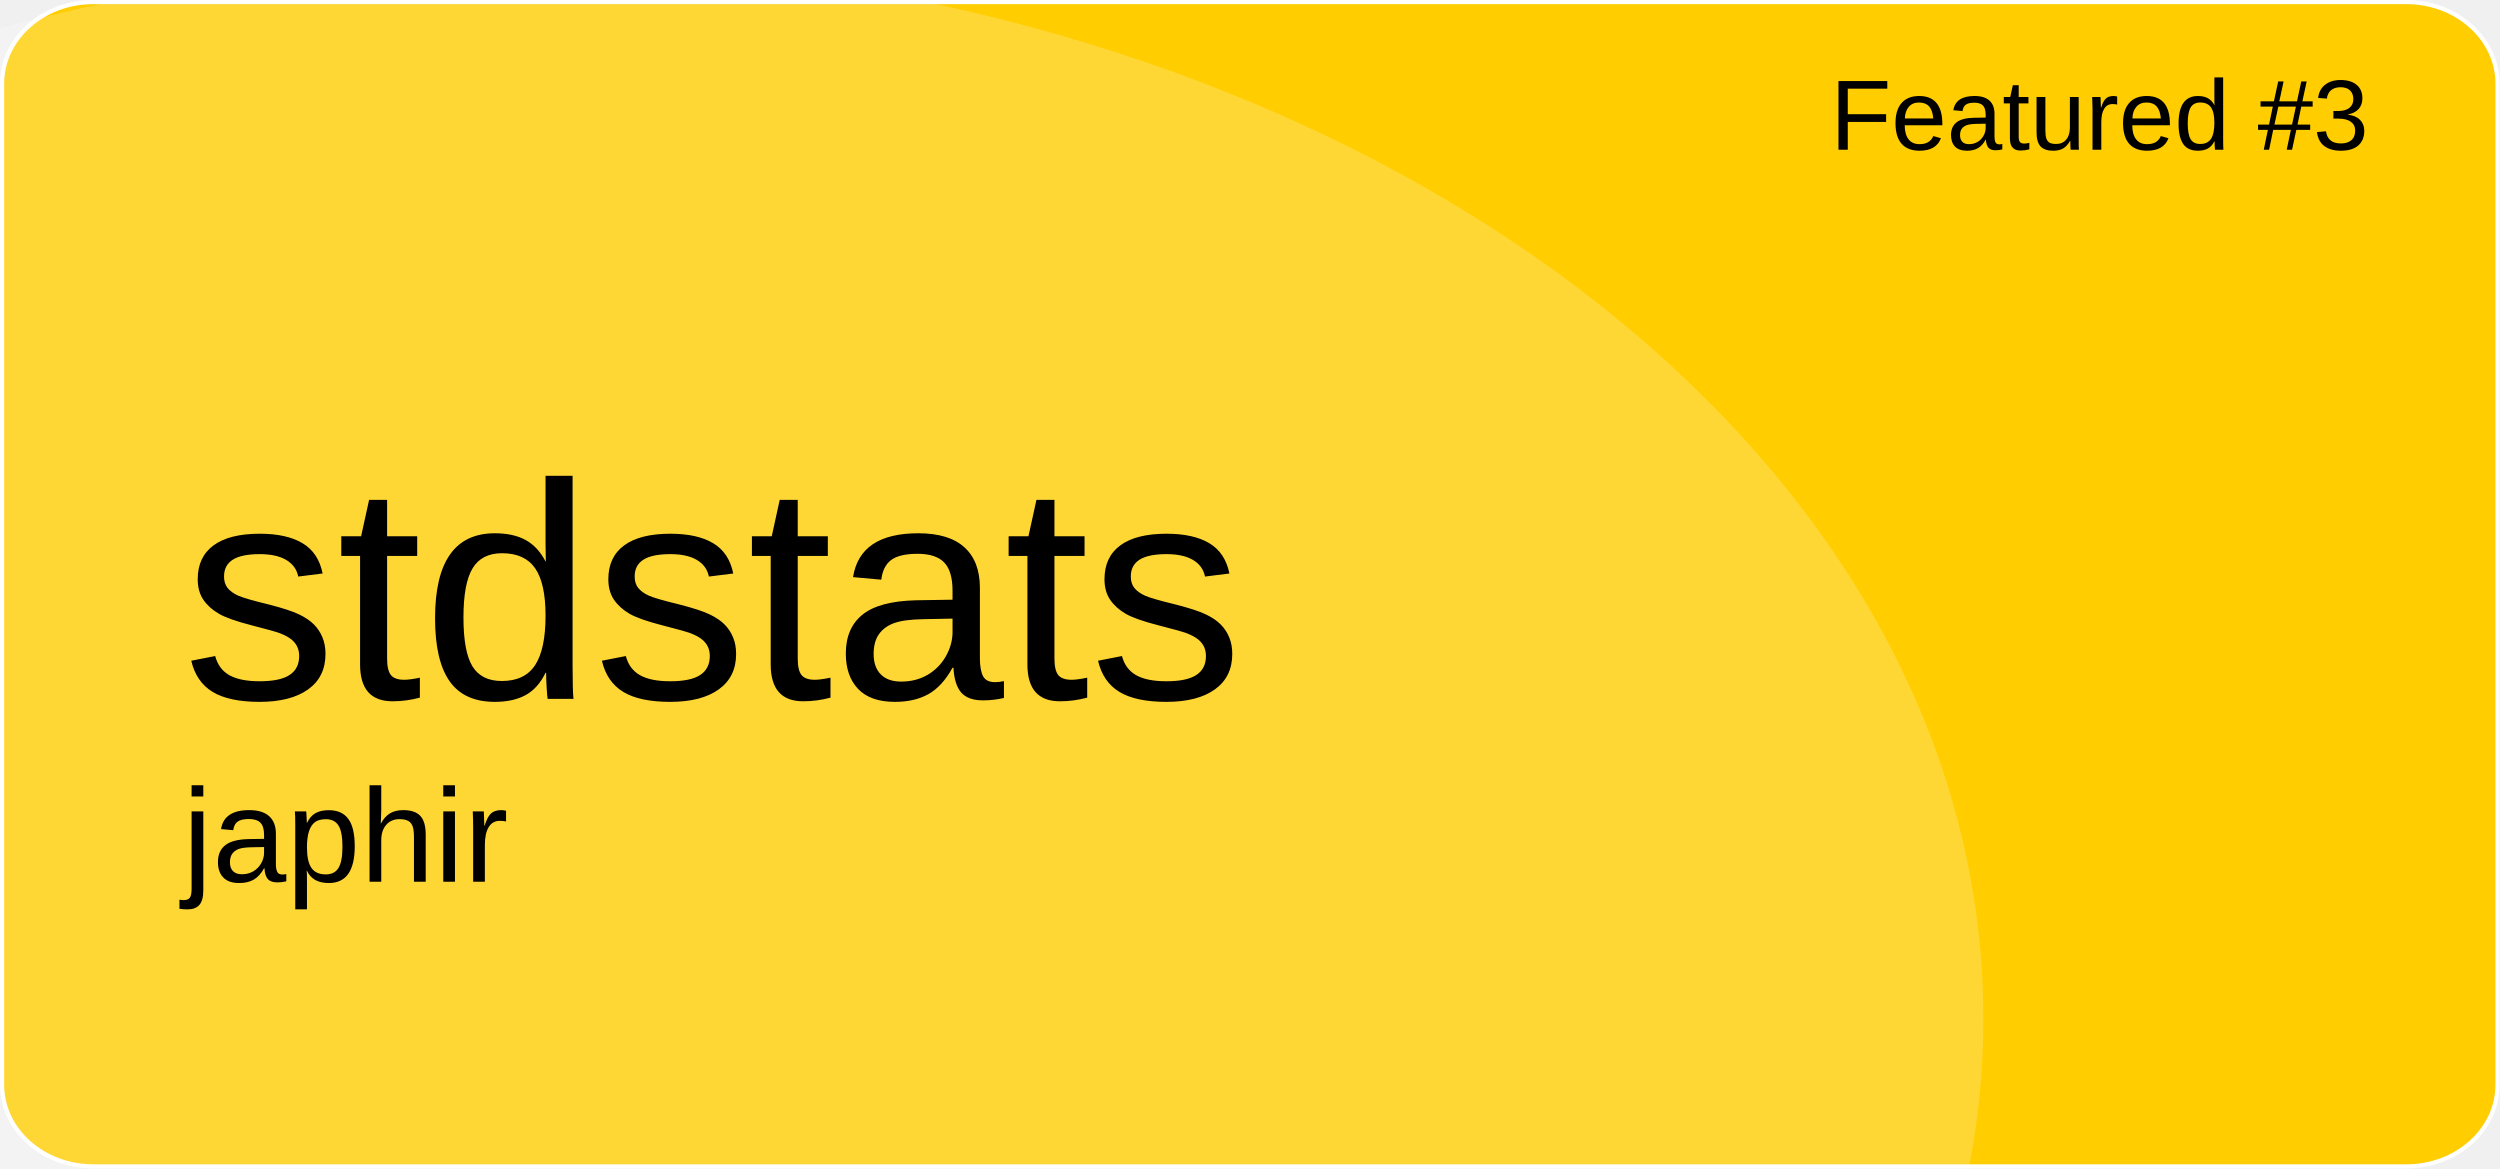
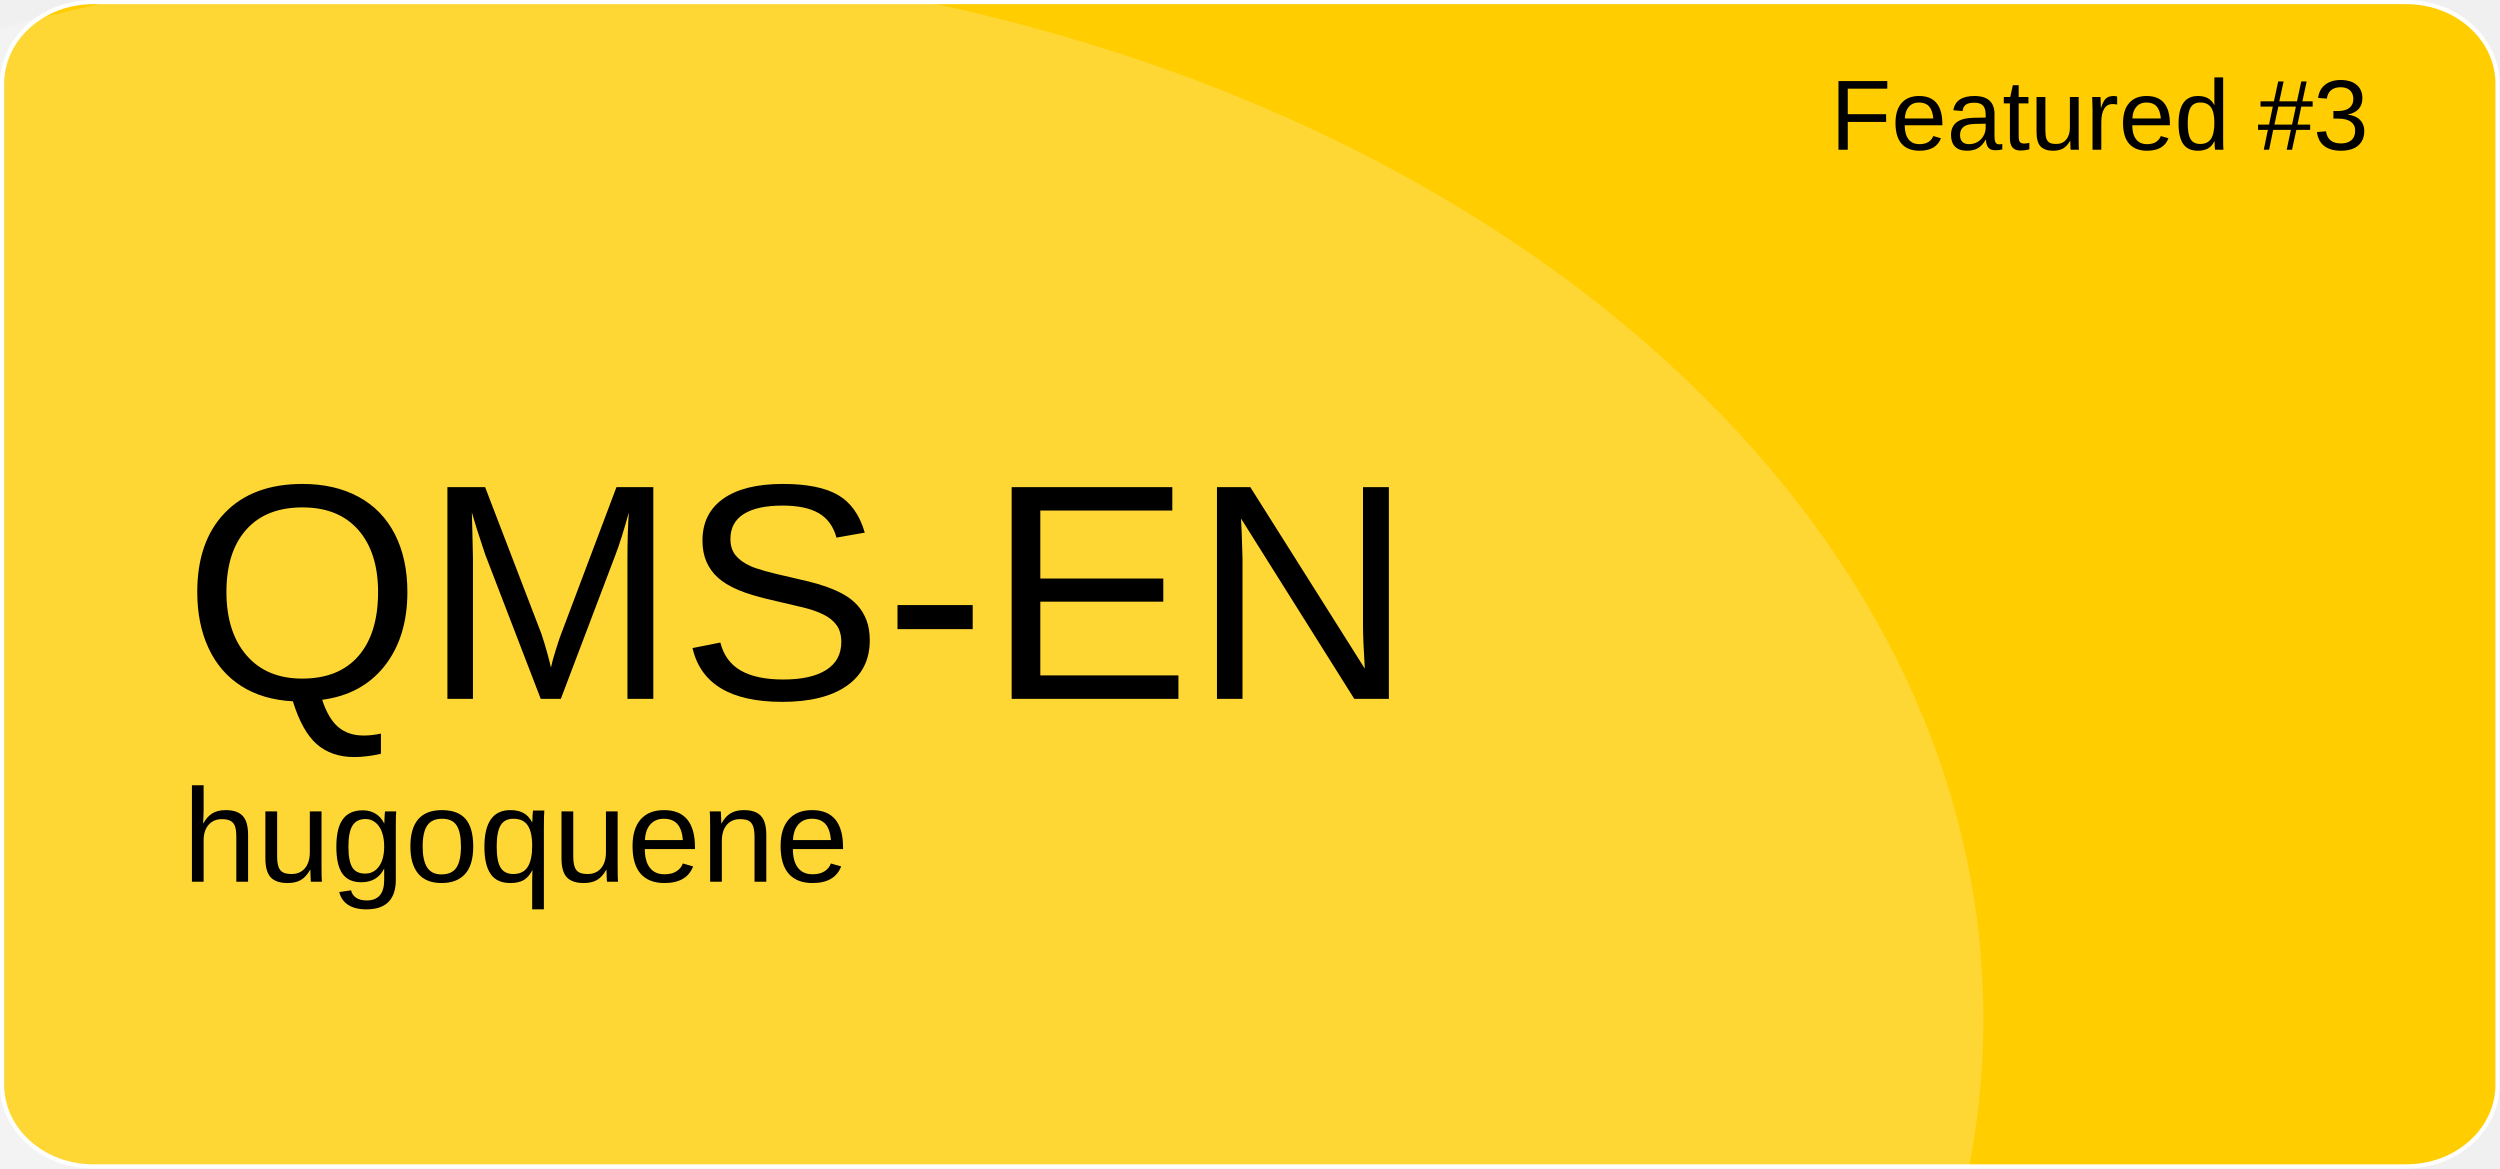
<svg xmlns="http://www.w3.org/2000/svg" version="1.1" id="a" x="0px" y="0px" viewBox="0 0 601 281" style="enable-background:new 0 0 601 281;" xml:space="preserve">
  <style type="text/css">
	.st0{fill:#FFCD00;stroke:#FFFFFF;stroke-miterlimit:10;}
	.st1{opacity:0.21;fill:#FFFFFF;enable-background:new    ;}
	.st2{font-family:'Arial';}
	.st3{font-size:24px;}
	.st4{font-size:74px;}
	.st5{font-size:32px;}
</style>
  <path id="b" class="st0" d="M22.4,0.5h556.1c12.1,0,21.9,8.8,21.9,19.6v240.7c0,10.8-9.8,19.6-21.9,19.6H22.4  c-12.1,0-21.9-8.8-21.9-19.6V20.1C0.5,9.3,10.3,0.5,22.4,0.5z" />
  <ellipse class="st1" cx="124.5" cy="244.9" rx="352.3" ry="254.4" />
  <text transform="matrix(1 0 0 1 440 36)" class="st2 st3">Featured #3</text>
-   <text transform="matrix(1 0 0 1 43.92 168.01)" class="st2 st4">stdstats</text>
-   <text transform="matrix(1 0 0 1 43.92 211.97)" class="st2 st5">japhir</text>
+   <text transform="matrix(1 0 0 1 43.92 168.01)" class="st2 st4">QMS-EN</text>
+   <text transform="matrix(1 0 0 1 43.92 211.97)" class="st2 st5">hugoquene</text>
</svg>
